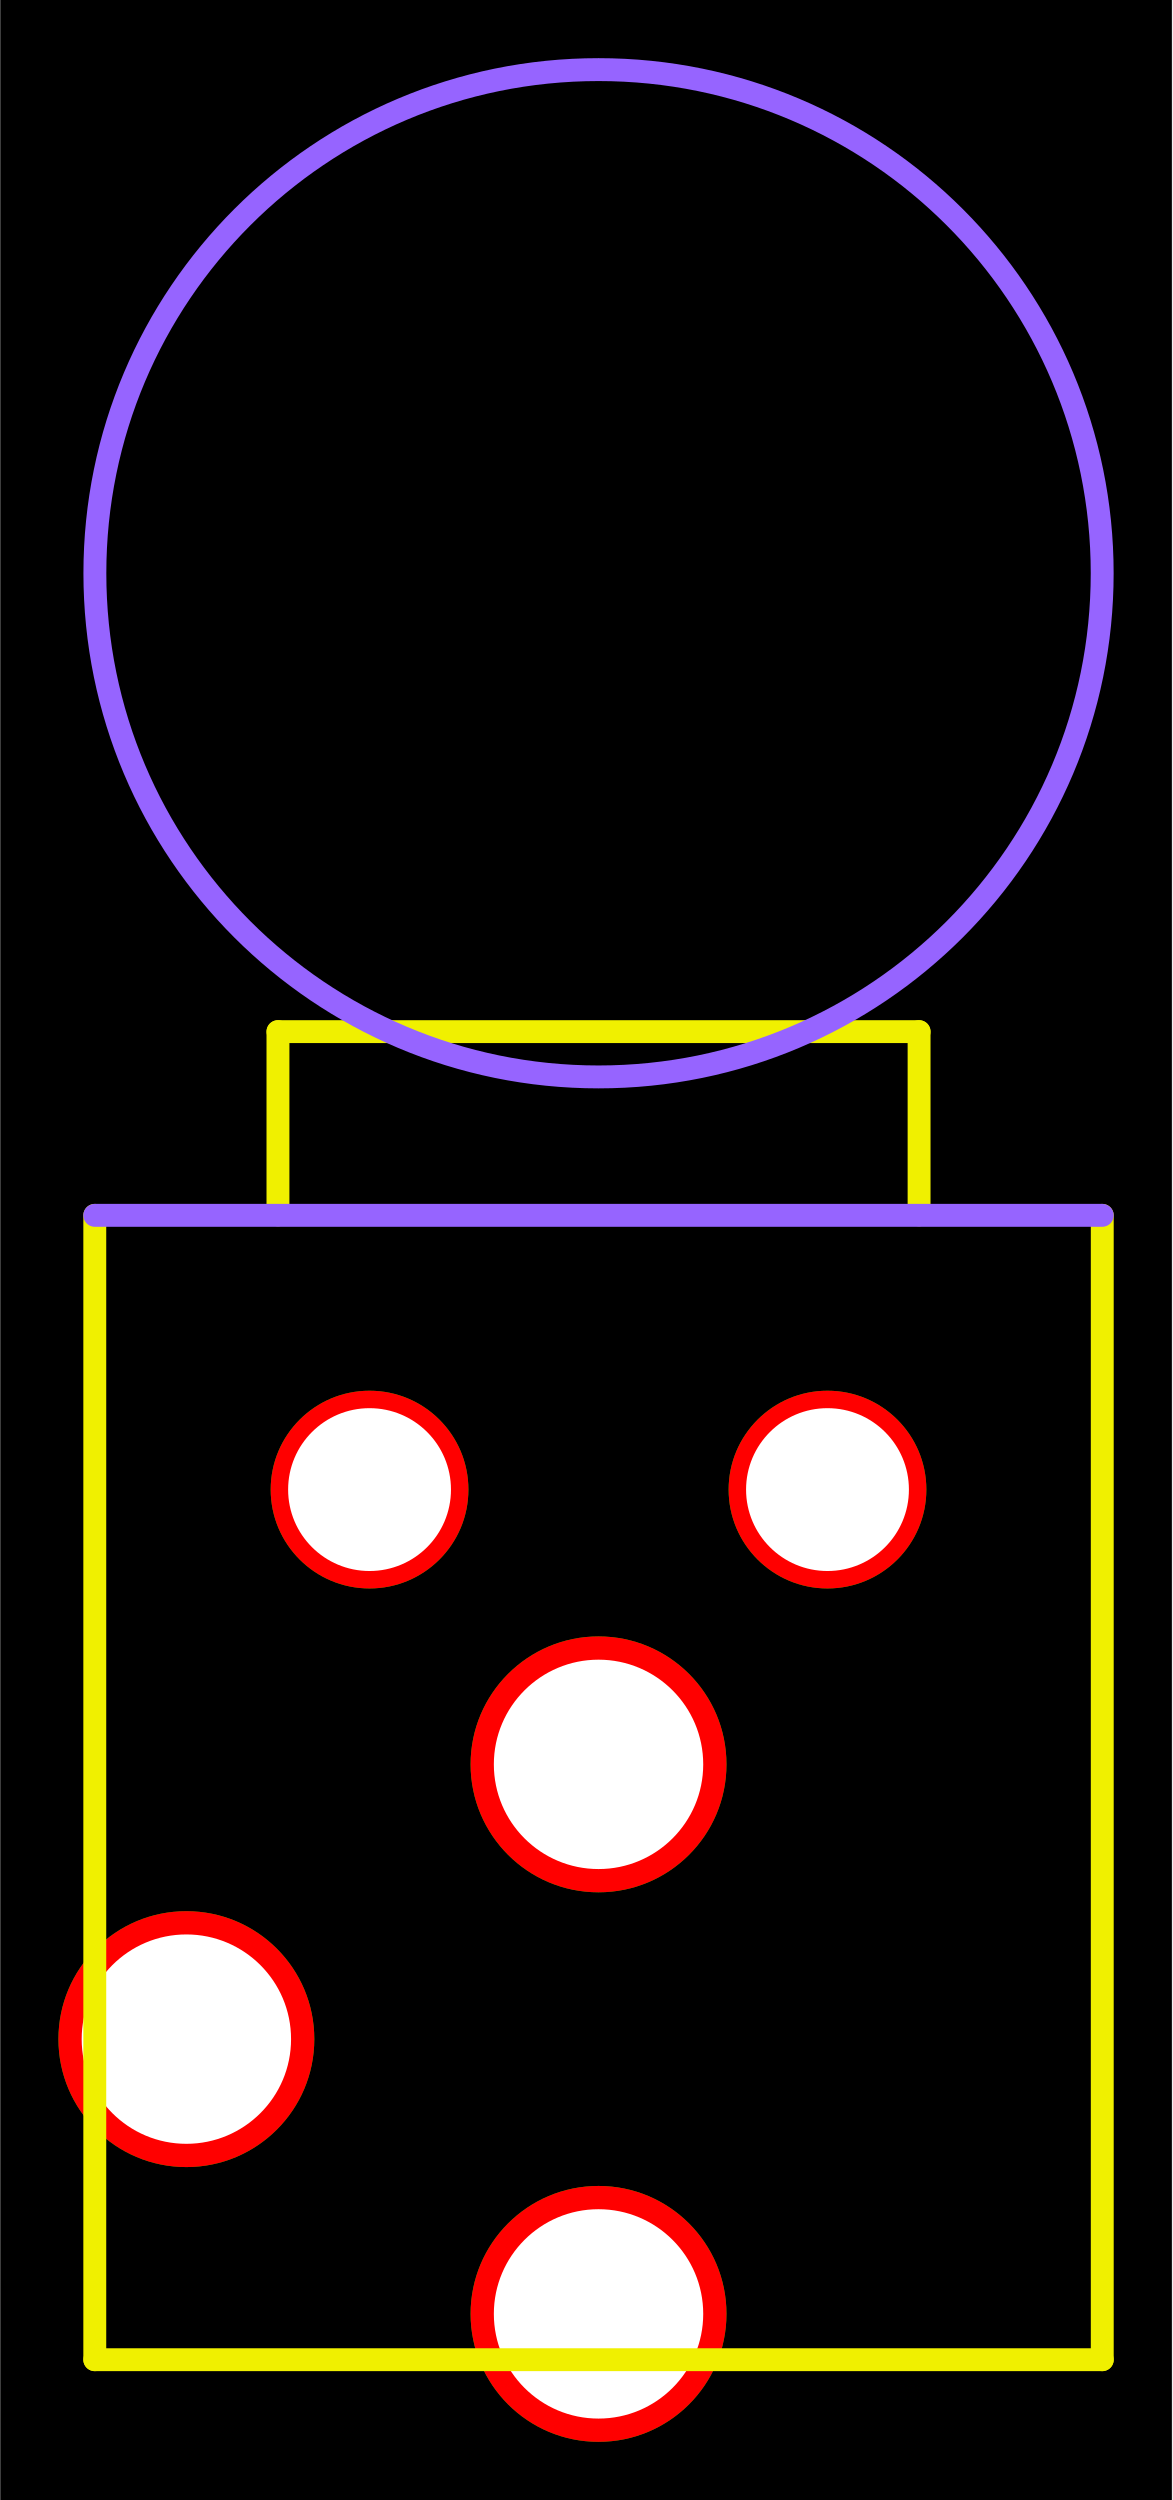
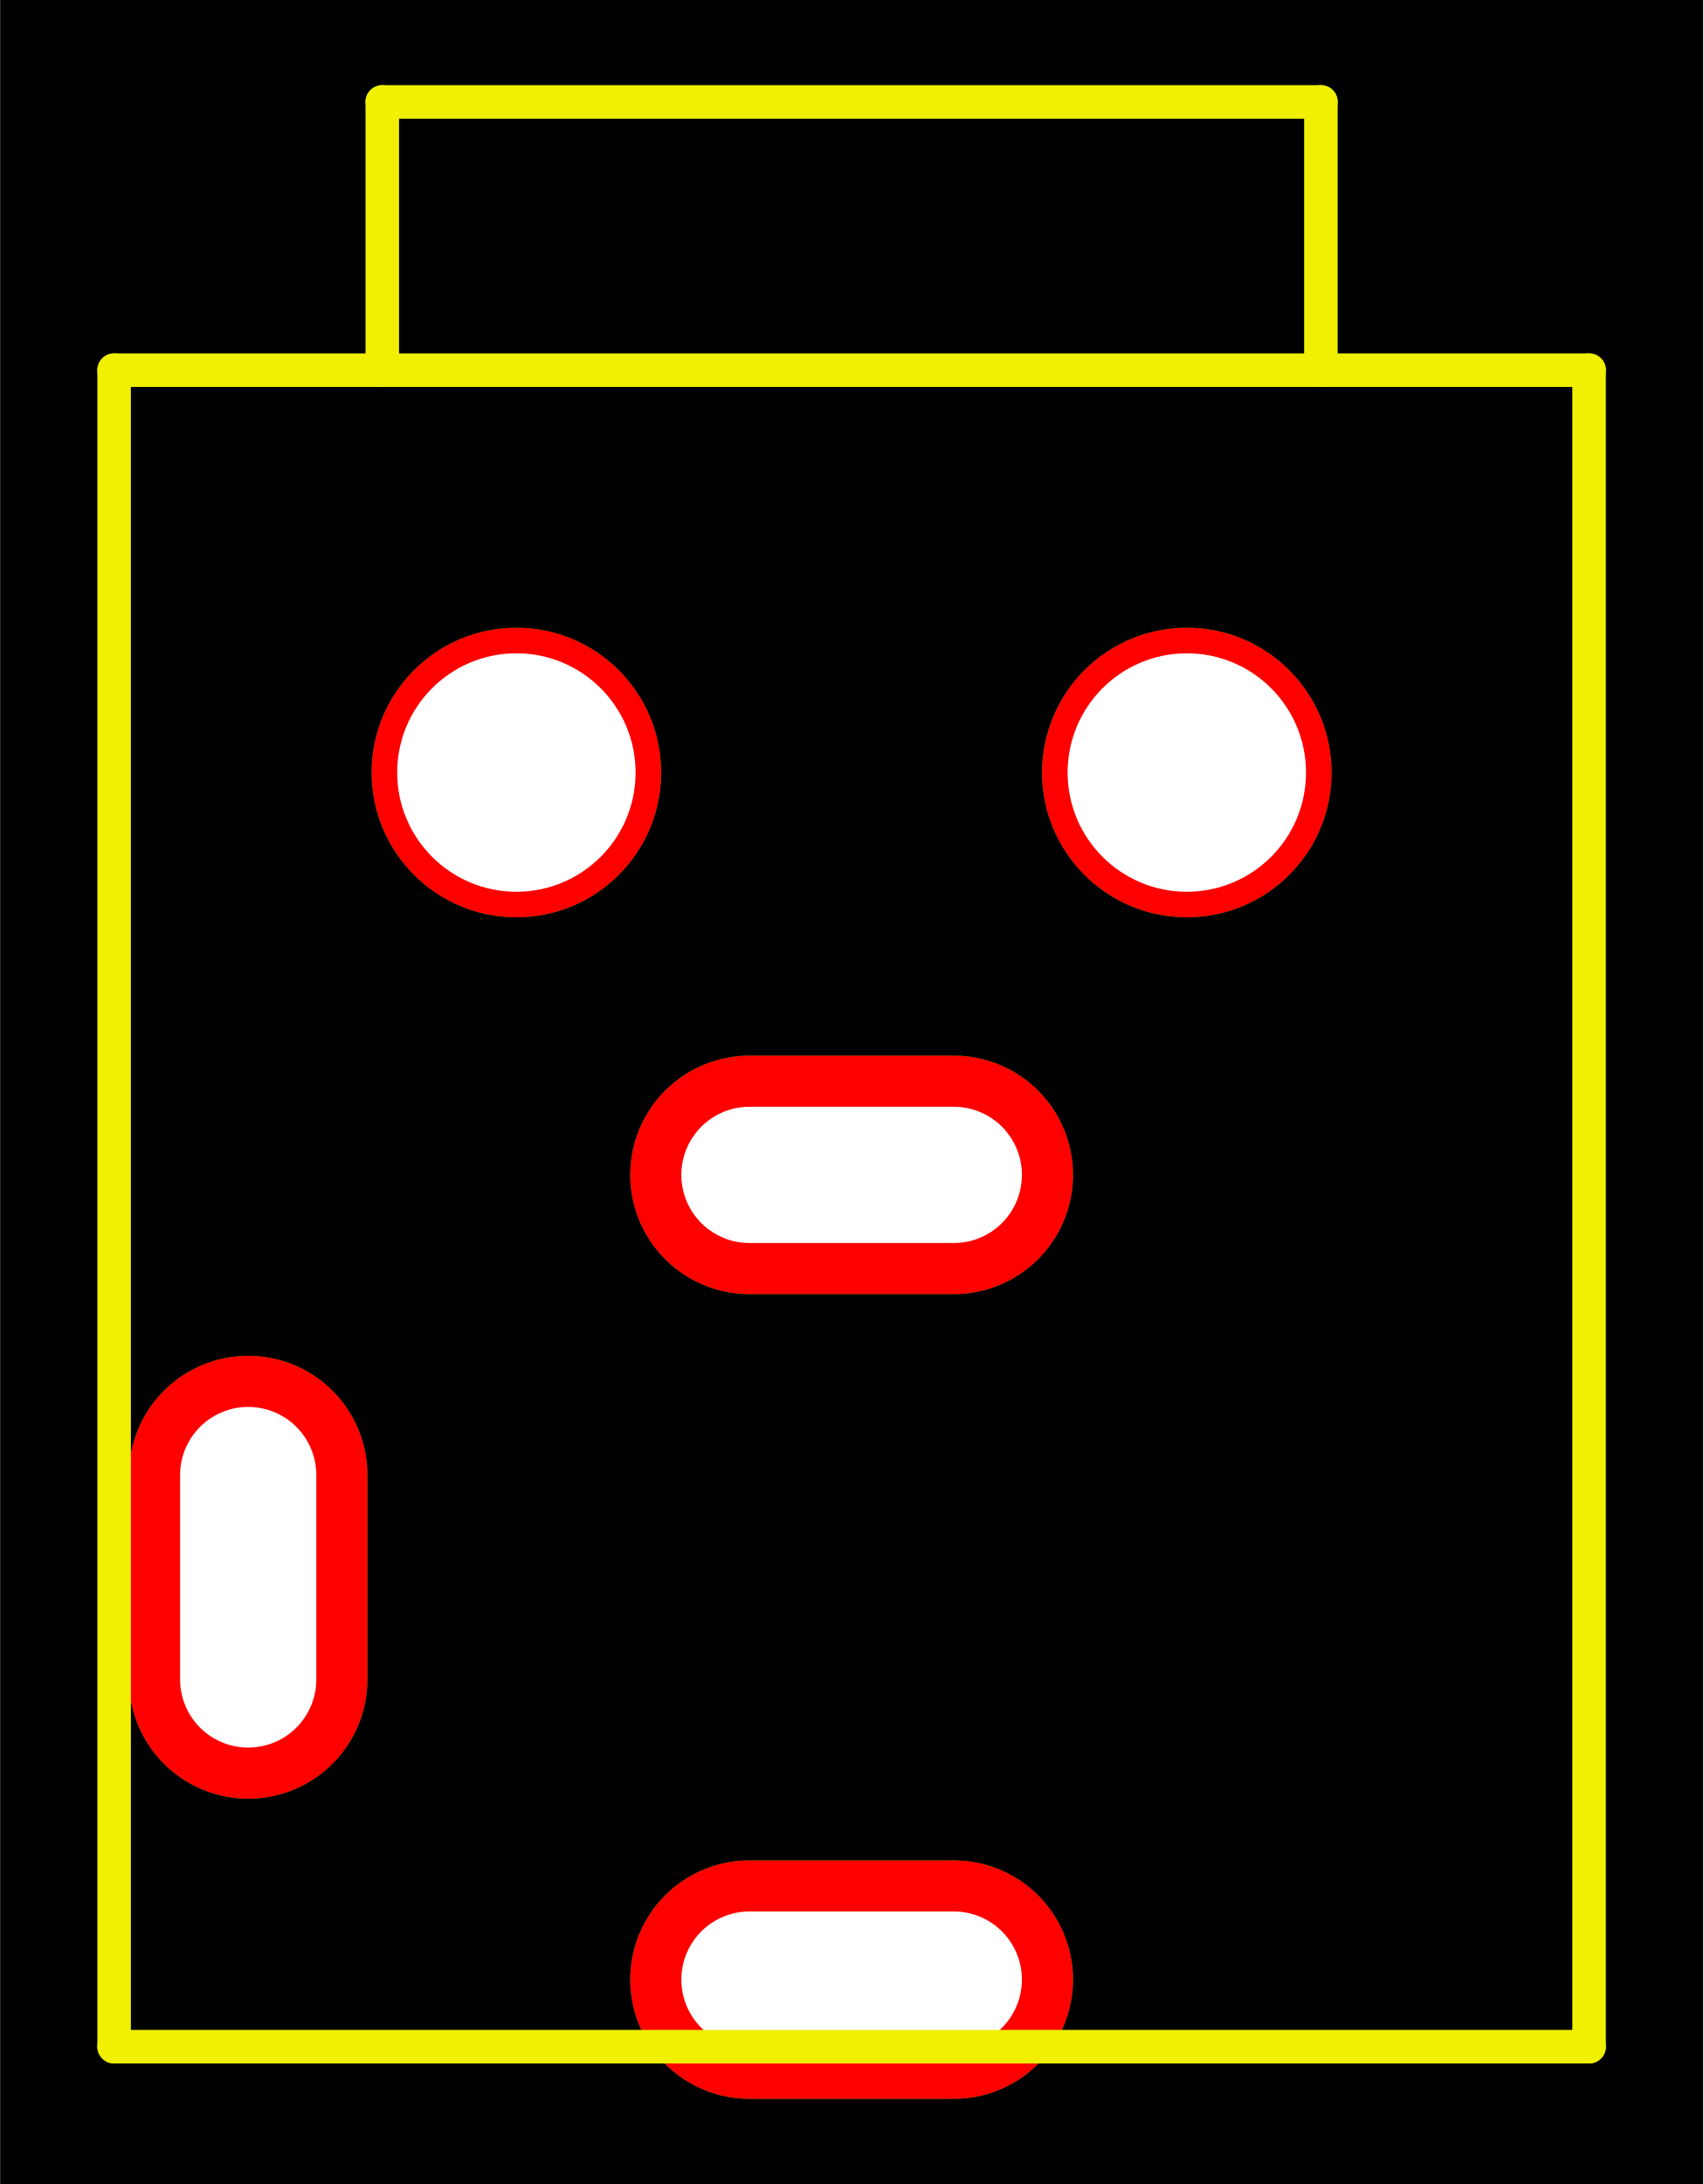
- <svg xmlns="http://www.w3.org/2000/svg" xmlns:ns0="http://www.danielwagenaar.net/cpcb-ns.html" width="12.802mm" height="27.305mm" viewBox="0 0 503.622 1074.64" version="1.2" baseProfile="tiny">
+ <svg xmlns="http://www.w3.org/2000/svg" xmlns:ns0="http://www.danielwagenaar.net/cpcb-ns.html" width="12.7mm" height="16.281mm" viewBox="0 0 500 641.102" version="1.2" baseProfile="tiny">
  <ns0:part pkg="Lumberg-1">
-     <ns0:group ref="D2">
-       <ns0:hole p="1168000 119680" id="22860" od="27940" ref="3/A" />
-       <ns0:trace p1="1133000 -20320" p2="1203000 -20320" w="2500" l="1" />
-       <ns0:trace p1="1203000 -20320" p2="1203000 -320" w="2500" l="1" />
-       <ns0:trace p1="1223000 -264" p2="1223000 124680" w="2500" l="1" />
-       <ns0:trace p1="1223000 124680" p2="1113000 124680" w="2500" l="1" />
-       <ns0:trace p1="1113000 124680" p2="1113000 -264" w="2500" l="1" />
-       <ns0:trace p1="1133000 -320" p2="1133000 -20320" w="2500" l="1" />
-       <ns0:hole p="1123000 89680" id="22860" od="27940" ref="2/switch" />
-       <ns0:hole p="1193000 29680" id="17780" od="21590" ref="" />
-       <ns0:hole p="1143000 29680" id="17780" od="21590" ref="" />
-       <ns0:trace p1="1113000 -264" p2="1223000 -264" w="2500" l="4" />
-       <ns0:hole p="1168000 59680" id="22860" od="27940" ref="1/K" />
-       <ns0:arc p="1168000 -70368" r="54991" lw="2500" l="4" ang="360" rota="180" />
+     <ns0:group ref="J?" pkg="Lumberg-1">
+       <ns0:hole p="743500 255100" id="10160" od="17780" ref="3/A" sl="15240" />
+       <ns0:trace p1="708500 115100" p2="778500 115100" w="2500" l="1" />
+       <ns0:trace p1="778500 115100" p2="778500 135100" w="2500" l="1" />
+       <ns0:trace p1="798500 135100" p2="798500 260100" w="2500" l="1" />
+       <ns0:trace p1="798500 260100" p2="688500 260100" w="2500" l="1" />
+       <ns0:trace p1="688500 260100" p2="688500 135100" w="2500" l="1" />
+       <ns0:trace p1="708500 135100" p2="708500 115100" w="2500" l="1" />
+       <ns0:hole p="698500 225100" id="10160" od="17780" ref="2/switch" sl="15240" rot="90" />
+       <ns0:hole p="768500 165100" id="17780" od="21590" ref="" />
+       <ns0:hole p="718500 165100" id="17780" od="21590" ref="" />
+       <ns0:trace p1="688500 135100" p2="798500 135100" w="2500" l="1" />
+       <ns0:hole p="743500 195100" id="10160" od="17780" ref="1/K" sl="15240" />
    </ns0:group>
-     <ns0:text p="1231150 67330" fs="12700" l="1" rot="0" text="D2" />
+     <ns0:text p="660600 151950" fs="12700" l="1" rot="0" text="J?" />
  </ns0:part>
  <defs>
</defs>
  <g fill="none" stroke="black" stroke-width="1" fill-rule="evenodd" stroke-linecap="square" stroke-linejoin="bevel">
-     <g fill="#000000" fill-opacity="1" stroke="none" transform="matrix(1,0,0,1,-4341.26,523.461)" font-family="Sans" font-size="152.778" font-weight="400" font-style="normal">
-       <rect x="4341.26" y="-523.461" width="503.622" height="1074.64" />
+     <g fill="#000000" fill-opacity="1" stroke="none" transform="matrix(1,0,0,1,-2677.17,-423.228)" font-family="Sans" font-size="152.778" font-weight="400" font-style="normal">
+       <rect x="2677.17" y="423.228" width="500" height="641.102" />
    </g>
-     <g fill="#00b400" fill-opacity="1" stroke="none" transform="matrix(1,0,0,1,-4341.26,523.461)" font-family="Sans" font-size="152.778" font-weight="400" font-style="normal">
-       <circle cx="4598.43" cy="471.181" r="55" />
+     <g fill="#000000" fill-opacity="1" stroke="#00b400" stroke-opacity="1" stroke-width="70" stroke-linecap="round" stroke-linejoin="bevel" transform="matrix(1,0,0,1,-2677.17,-423.228)" font-family="Sans" font-size="152.778" font-weight="400" font-style="normal">
+       <polyline fill="none" vector-effect="none" points="2897.17,1004.33 2957.17,1004.33 " />
+       <polyline fill="none" vector-effect="none" points="2750,856.22 2750,916.22 " />
    </g>
-     <g fill="#00b400" fill-opacity="1" stroke="none" transform="matrix(1,0,0,1,-4341.26,523.461)" font-family="Sans" font-size="152.778" font-weight="400" font-style="normal">
-       <circle cx="4421.26" cy="353.071" r="55" />
+     <g fill="#00b400" fill-opacity="1" stroke="none" transform="matrix(1,0,0,1,-2677.17,-423.228)" font-family="Sans" font-size="152.778" font-weight="400" font-style="normal">
+       <circle cx="3025.59" cy="650" r="42.5" />
    </g>
-     <g fill="#00b400" fill-opacity="1" stroke="none" transform="matrix(1,0,0,1,-4341.26,523.461)" font-family="Sans" font-size="152.778" font-weight="400" font-style="normal">
-       <circle cx="4696.85" cy="116.85" r="42.5" />
+     <g fill="#00b400" fill-opacity="1" stroke="none" transform="matrix(1,0,0,1,-2677.17,-423.228)" font-family="Sans" font-size="152.778" font-weight="400" font-style="normal">
+       <circle cx="2828.74" cy="650" r="42.5" />
    </g>
-     <g fill="#00b400" fill-opacity="1" stroke="none" transform="matrix(1,0,0,1,-4341.26,523.461)" font-family="Sans" font-size="152.778" font-weight="400" font-style="normal">
-       <circle cx="4500" cy="116.85" r="42.5" />
+     <g fill="#00b400" fill-opacity="1" stroke="#00b400" stroke-opacity="1" stroke-width="70" stroke-linecap="round" stroke-linejoin="bevel" transform="matrix(1,0,0,1,-2677.17,-423.228)" font-family="Sans" font-size="152.778" font-weight="400" font-style="normal">
+       <polyline fill="none" vector-effect="none" points="2897.17,768.11 2957.17,768.11 " />
    </g>
-     <g fill="#00b400" fill-opacity="1" stroke="none" transform="matrix(1,0,0,1,-4341.26,523.461)" font-family="Sans" font-size="152.778" font-weight="400" font-style="normal">
-       <circle cx="4598.43" cy="234.961" r="55" />
+     <g fill="#00b400" fill-opacity="1" stroke="#ff0000" stroke-opacity="1" stroke-width="70" stroke-linecap="round" stroke-linejoin="bevel" transform="matrix(1,0,0,1,-2677.17,-423.228)" font-family="Sans" font-size="152.778" font-weight="400" font-style="normal">
+       <polyline fill="none" vector-effect="none" points="2897.17,1004.33 2957.17,1004.33 " />
+       <polyline fill="none" vector-effect="none" points="2750,856.22 2750,916.22 " />
    </g>
-     <g fill="#ff0000" fill-opacity="1" stroke="none" transform="matrix(1,0,0,1,-4341.26,523.461)" font-family="Sans" font-size="152.778" font-weight="400" font-style="normal">
-       <circle cx="4598.43" cy="471.181" r="55" />
+     <g fill="#ff0000" fill-opacity="1" stroke="none" transform="matrix(1,0,0,1,-2677.17,-423.228)" font-family="Sans" font-size="152.778" font-weight="400" font-style="normal">
+       <circle cx="3025.59" cy="650" r="42.5" />
    </g>
-     <g fill="#ff0000" fill-opacity="1" stroke="none" transform="matrix(1,0,0,1,-4341.26,523.461)" font-family="Sans" font-size="152.778" font-weight="400" font-style="normal">
-       <circle cx="4421.26" cy="353.071" r="55" />
+     <g fill="#ff0000" fill-opacity="1" stroke="none" transform="matrix(1,0,0,1,-2677.17,-423.228)" font-family="Sans" font-size="152.778" font-weight="400" font-style="normal">
+       <circle cx="2828.74" cy="650" r="42.5" />
    </g>
-     <g fill="#ff0000" fill-opacity="1" stroke="none" transform="matrix(1,0,0,1,-4341.26,523.461)" font-family="Sans" font-size="152.778" font-weight="400" font-style="normal">
-       <circle cx="4696.85" cy="116.85" r="42.5" />
+     <g fill="#ff0000" fill-opacity="1" stroke="#ff0000" stroke-opacity="1" stroke-width="70" stroke-linecap="round" stroke-linejoin="bevel" transform="matrix(1,0,0,1,-2677.17,-423.228)" font-family="Sans" font-size="152.778" font-weight="400" font-style="normal">
+       <polyline fill="none" vector-effect="none" points="2897.17,768.11 2957.17,768.11 " />
    </g>
-     <g fill="#ff0000" fill-opacity="1" stroke="none" transform="matrix(1,0,0,1,-4341.26,523.461)" font-family="Sans" font-size="152.778" font-weight="400" font-style="normal">
-       <circle cx="4500" cy="116.85" r="42.5" />
+     <g fill="#ff0000" fill-opacity="1" stroke="#ffffff" stroke-opacity="1" stroke-width="40" stroke-linecap="round" stroke-linejoin="bevel" transform="matrix(1,0,0,1,-2677.17,-423.228)" font-family="Sans" font-size="152.778" font-weight="400" font-style="normal">
+       <polyline fill="none" vector-effect="none" points="2897.17,1004.33 2957.17,1004.33 " />
+       <polyline fill="none" vector-effect="none" points="2750,856.22 2750,916.22 " />
    </g>
-     <g fill="#ff0000" fill-opacity="1" stroke="none" transform="matrix(1,0,0,1,-4341.26,523.461)" font-family="Sans" font-size="152.778" font-weight="400" font-style="normal">
-       <circle cx="4598.43" cy="234.961" r="55" />
+     <g fill="#ffffff" fill-opacity="1" stroke="none" transform="matrix(1,0,0,1,-2677.17,-423.228)" font-family="Sans" font-size="152.778" font-weight="400" font-style="normal">
+       <circle cx="3025.59" cy="650" r="35" />
    </g>
-     <g fill="#ffffff" fill-opacity="1" stroke="none" transform="matrix(1,0,0,1,-4341.26,523.461)" font-family="Sans" font-size="152.778" font-weight="400" font-style="normal">
-       <circle cx="4598.43" cy="471.181" r="45" />
+     <g fill="#ffffff" fill-opacity="1" stroke="none" transform="matrix(1,0,0,1,-2677.17,-423.228)" font-family="Sans" font-size="152.778" font-weight="400" font-style="normal">
+       <circle cx="2828.74" cy="650" r="35" />
    </g>
-     <g fill="#ffffff" fill-opacity="1" stroke="none" transform="matrix(1,0,0,1,-4341.26,523.461)" font-family="Sans" font-size="152.778" font-weight="400" font-style="normal">
-       <circle cx="4421.26" cy="353.071" r="45" />
+     <g fill="#ffffff" fill-opacity="1" stroke="#ffffff" stroke-opacity="1" stroke-width="40" stroke-linecap="round" stroke-linejoin="bevel" transform="matrix(1,0,0,1,-2677.17,-423.228)" font-family="Sans" font-size="152.778" font-weight="400" font-style="normal">
+       <polyline fill="none" vector-effect="none" points="2897.17,768.11 2957.17,768.11 " />
    </g>
-     <g fill="#ffffff" fill-opacity="1" stroke="none" transform="matrix(1,0,0,1,-4341.26,523.461)" font-family="Sans" font-size="152.778" font-weight="400" font-style="normal">
-       <circle cx="4696.85" cy="116.85" r="35" />
-     </g>
-     <g fill="#ffffff" fill-opacity="1" stroke="none" transform="matrix(1,0,0,1,-4341.26,523.461)" font-family="Sans" font-size="152.778" font-weight="400" font-style="normal">
-       <circle cx="4500" cy="116.85" r="35" />
-     </g>
-     <g fill="#ffffff" fill-opacity="1" stroke="none" transform="matrix(1,0,0,1,-4341.26,523.461)" font-family="Sans" font-size="152.778" font-weight="400" font-style="normal">
-       <circle cx="4598.43" cy="234.961" r="45" />
-     </g>
-     <g fill="#ffffff" fill-opacity="1" stroke="#f0f000" stroke-opacity="1" stroke-width="9.843" stroke-linecap="round" stroke-linejoin="bevel" transform="matrix(1,0,0,1,-4341.26,523.461)" font-family="Sans" font-size="152.778" font-weight="400" font-style="normal">
-       <polyline fill="none" vector-effect="none" points="4460.63,-80 4736.22,-80 " />
-       <polyline fill="none" vector-effect="none" points="4736.22,-80 4736.22,-1.26 " />
-       <polyline fill="none" vector-effect="none" points="4814.96,-1.039 4814.96,490.866 " />
-       <polyline fill="none" vector-effect="none" points="4814.96,490.866 4381.89,490.866 " />
-       <polyline fill="none" vector-effect="none" points="4381.89,490.866 4381.89,-1.039 " />
-       <polyline fill="none" vector-effect="none" points="4460.63,-1.26 4460.63,-80 " />
-     </g>
-     <g fill="#ffffff" fill-opacity="1" stroke="#9664ff" stroke-opacity="1" stroke-width="9.843" stroke-linecap="round" stroke-linejoin="bevel" transform="matrix(1,0,0,1,-4341.26,523.461)" font-family="Sans" font-size="152.778" font-weight="400" font-style="normal">
-       <polyline fill="none" vector-effect="none" points="4381.89,-1.039 4814.96,-1.039 " />
-     </g>
-     <g fill="none" stroke="#9664ff" stroke-opacity="1" stroke-width="9.843" stroke-linecap="round" stroke-linejoin="bevel" transform="matrix(1,0,0,1,-4341.26,523.461)" font-family="Sans" font-size="152.778" font-weight="400" font-style="normal">
-       <path vector-effect="none" fill-rule="evenodd" d="M4598.43,-60.539 C4717.99,-60.539 4814.93,-157.47 4814.93,-277.039 C4814.93,-396.609 4717.99,-493.539 4598.43,-493.539 C4478.86,-493.539 4381.93,-396.609 4381.93,-277.039 C4381.93,-157.47 4478.86,-60.539 4598.43,-60.539 " />
+     <g fill="#ffffff" fill-opacity="1" stroke="#f0f000" stroke-opacity="1" stroke-width="9.843" stroke-linecap="round" stroke-linejoin="bevel" transform="matrix(1,0,0,1,-2677.17,-423.228)" font-family="Sans" font-size="152.778" font-weight="400" font-style="normal">
+       <polyline fill="none" vector-effect="none" points="2789.37,453.15 3064.96,453.15 " />
+       <polyline fill="none" vector-effect="none" points="3064.96,453.15 3064.96,531.89 " />
+       <polyline fill="none" vector-effect="none" points="3143.7,531.89 3143.7,1024.02 " />
+       <polyline fill="none" vector-effect="none" points="3143.7,1024.02 2710.63,1024.02 " />
+       <polyline fill="none" vector-effect="none" points="2710.63,1024.02 2710.63,531.89 " />
+       <polyline fill="none" vector-effect="none" points="2789.37,531.89 2789.37,453.15 " />
+       <polyline fill="none" vector-effect="none" points="2710.63,531.89 3143.7,531.89 " />
    </g>
  </g>
</svg>
